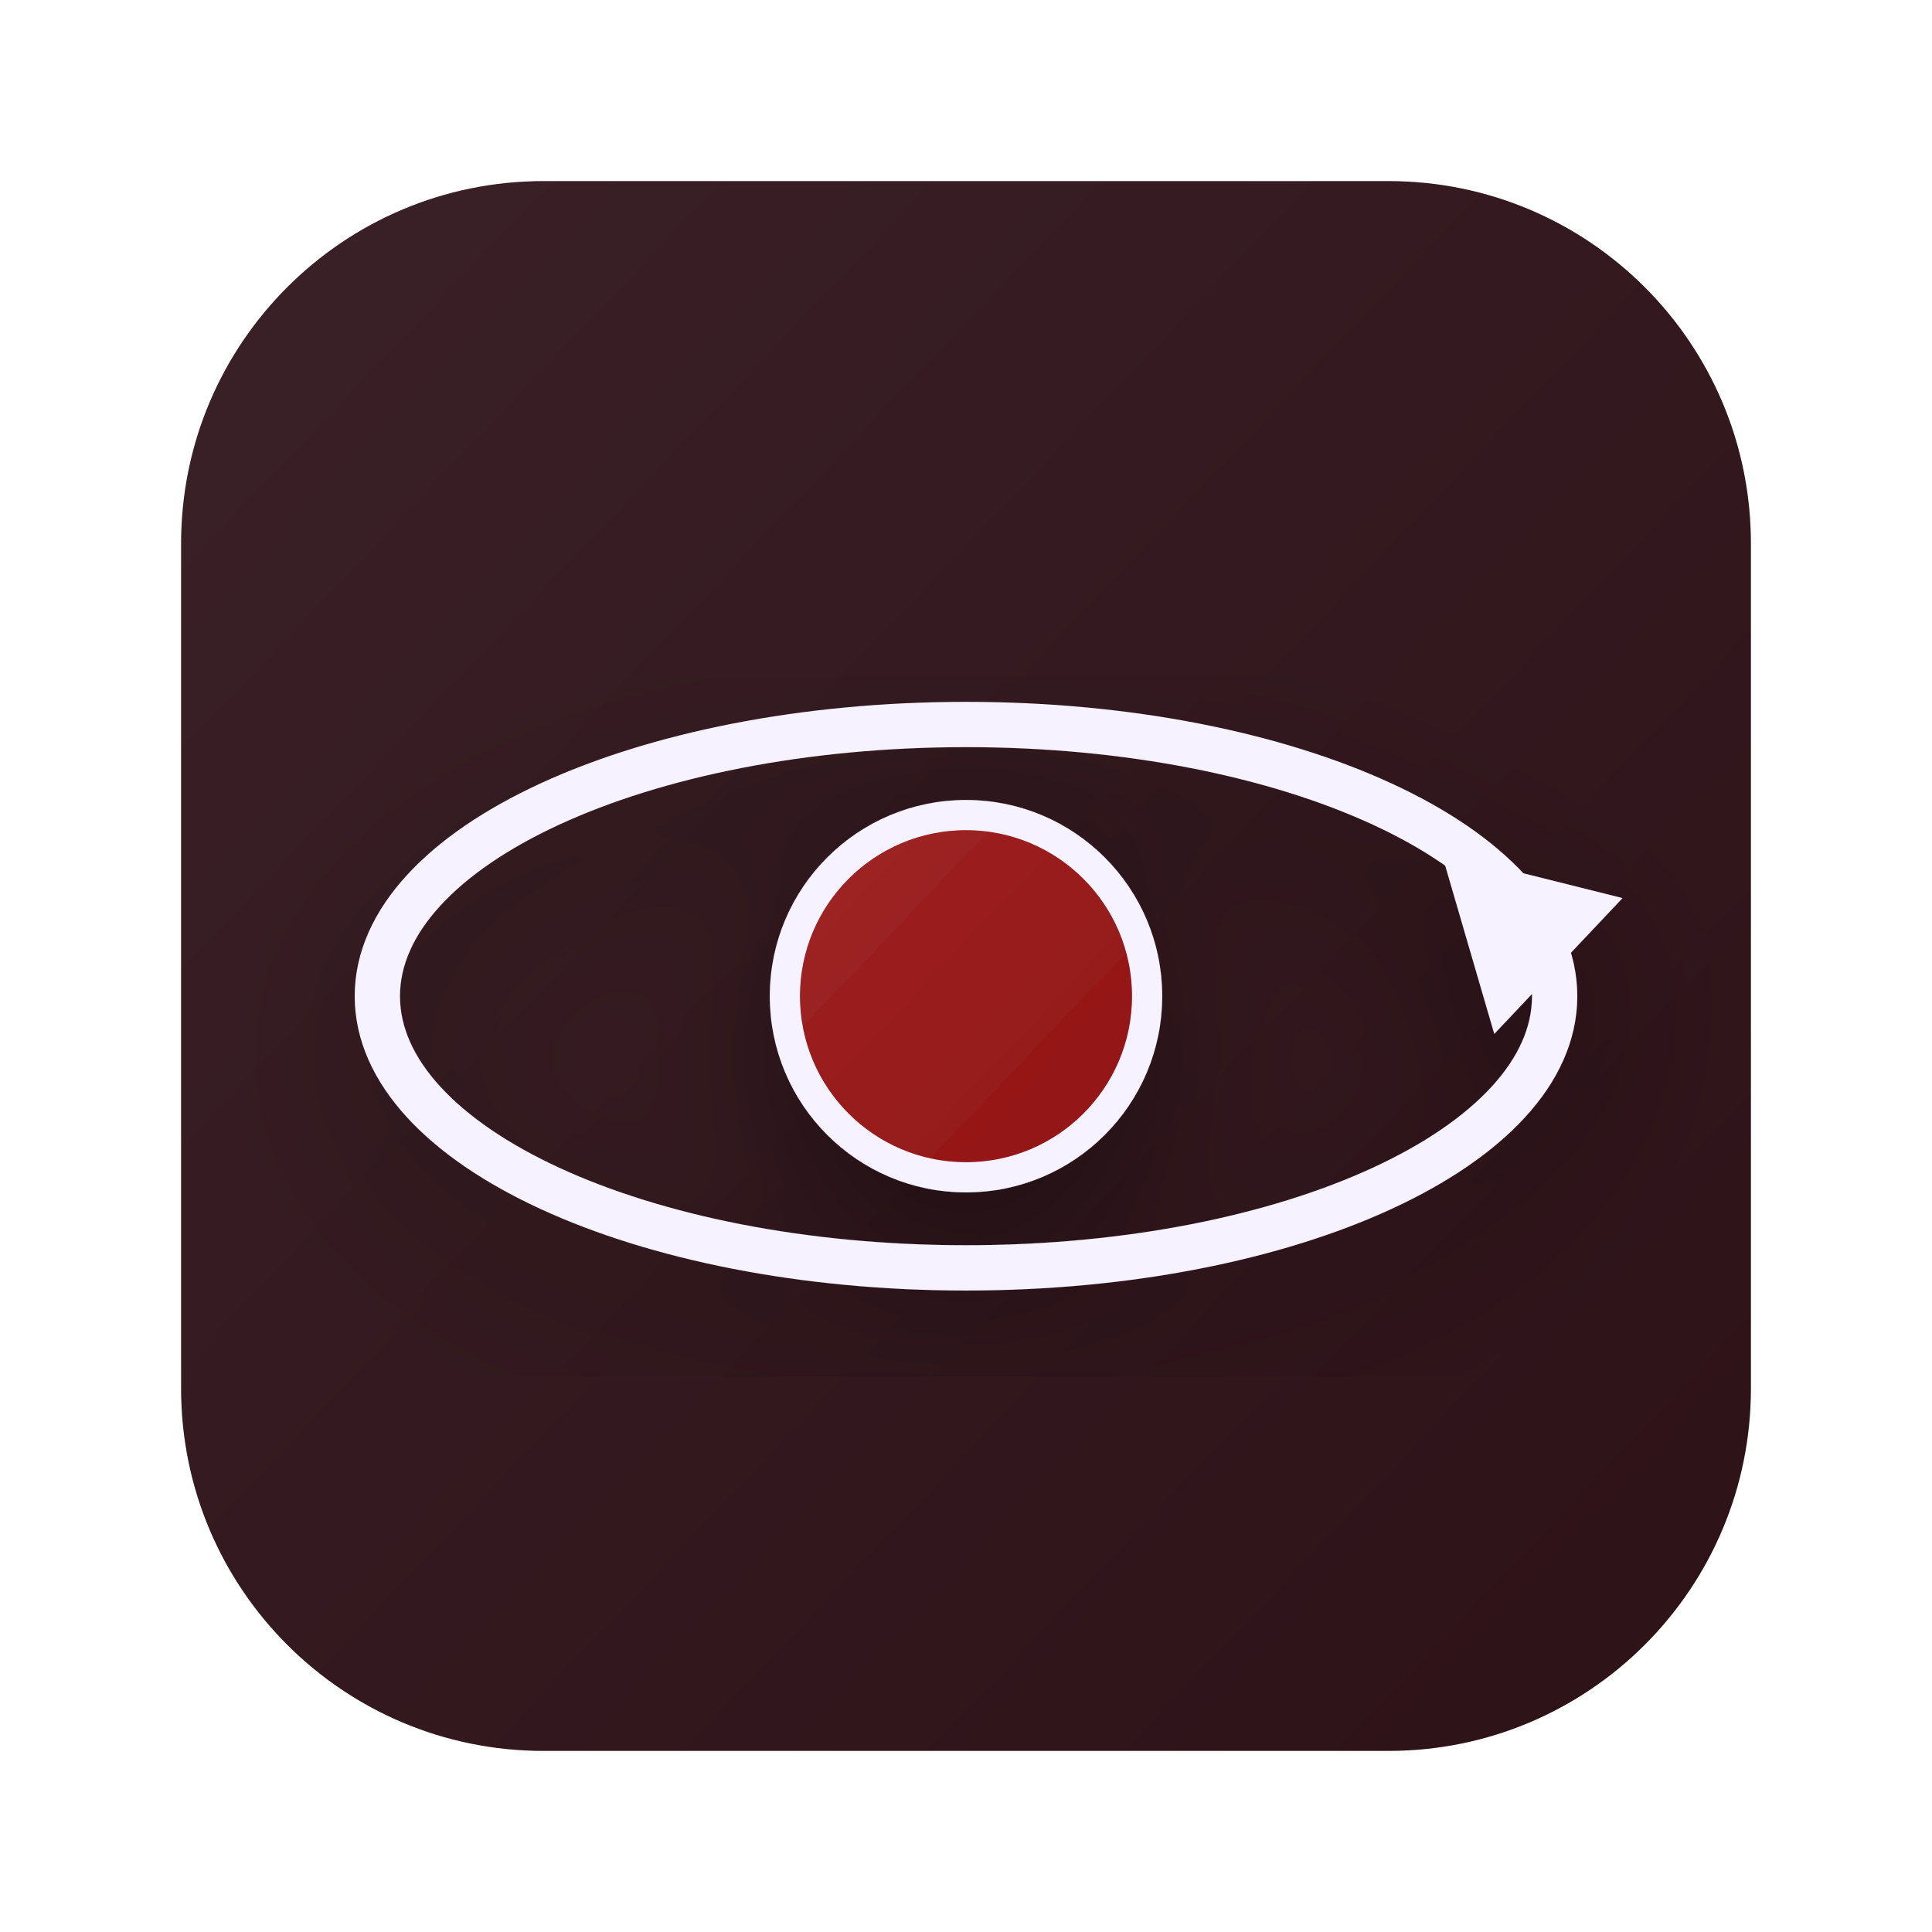
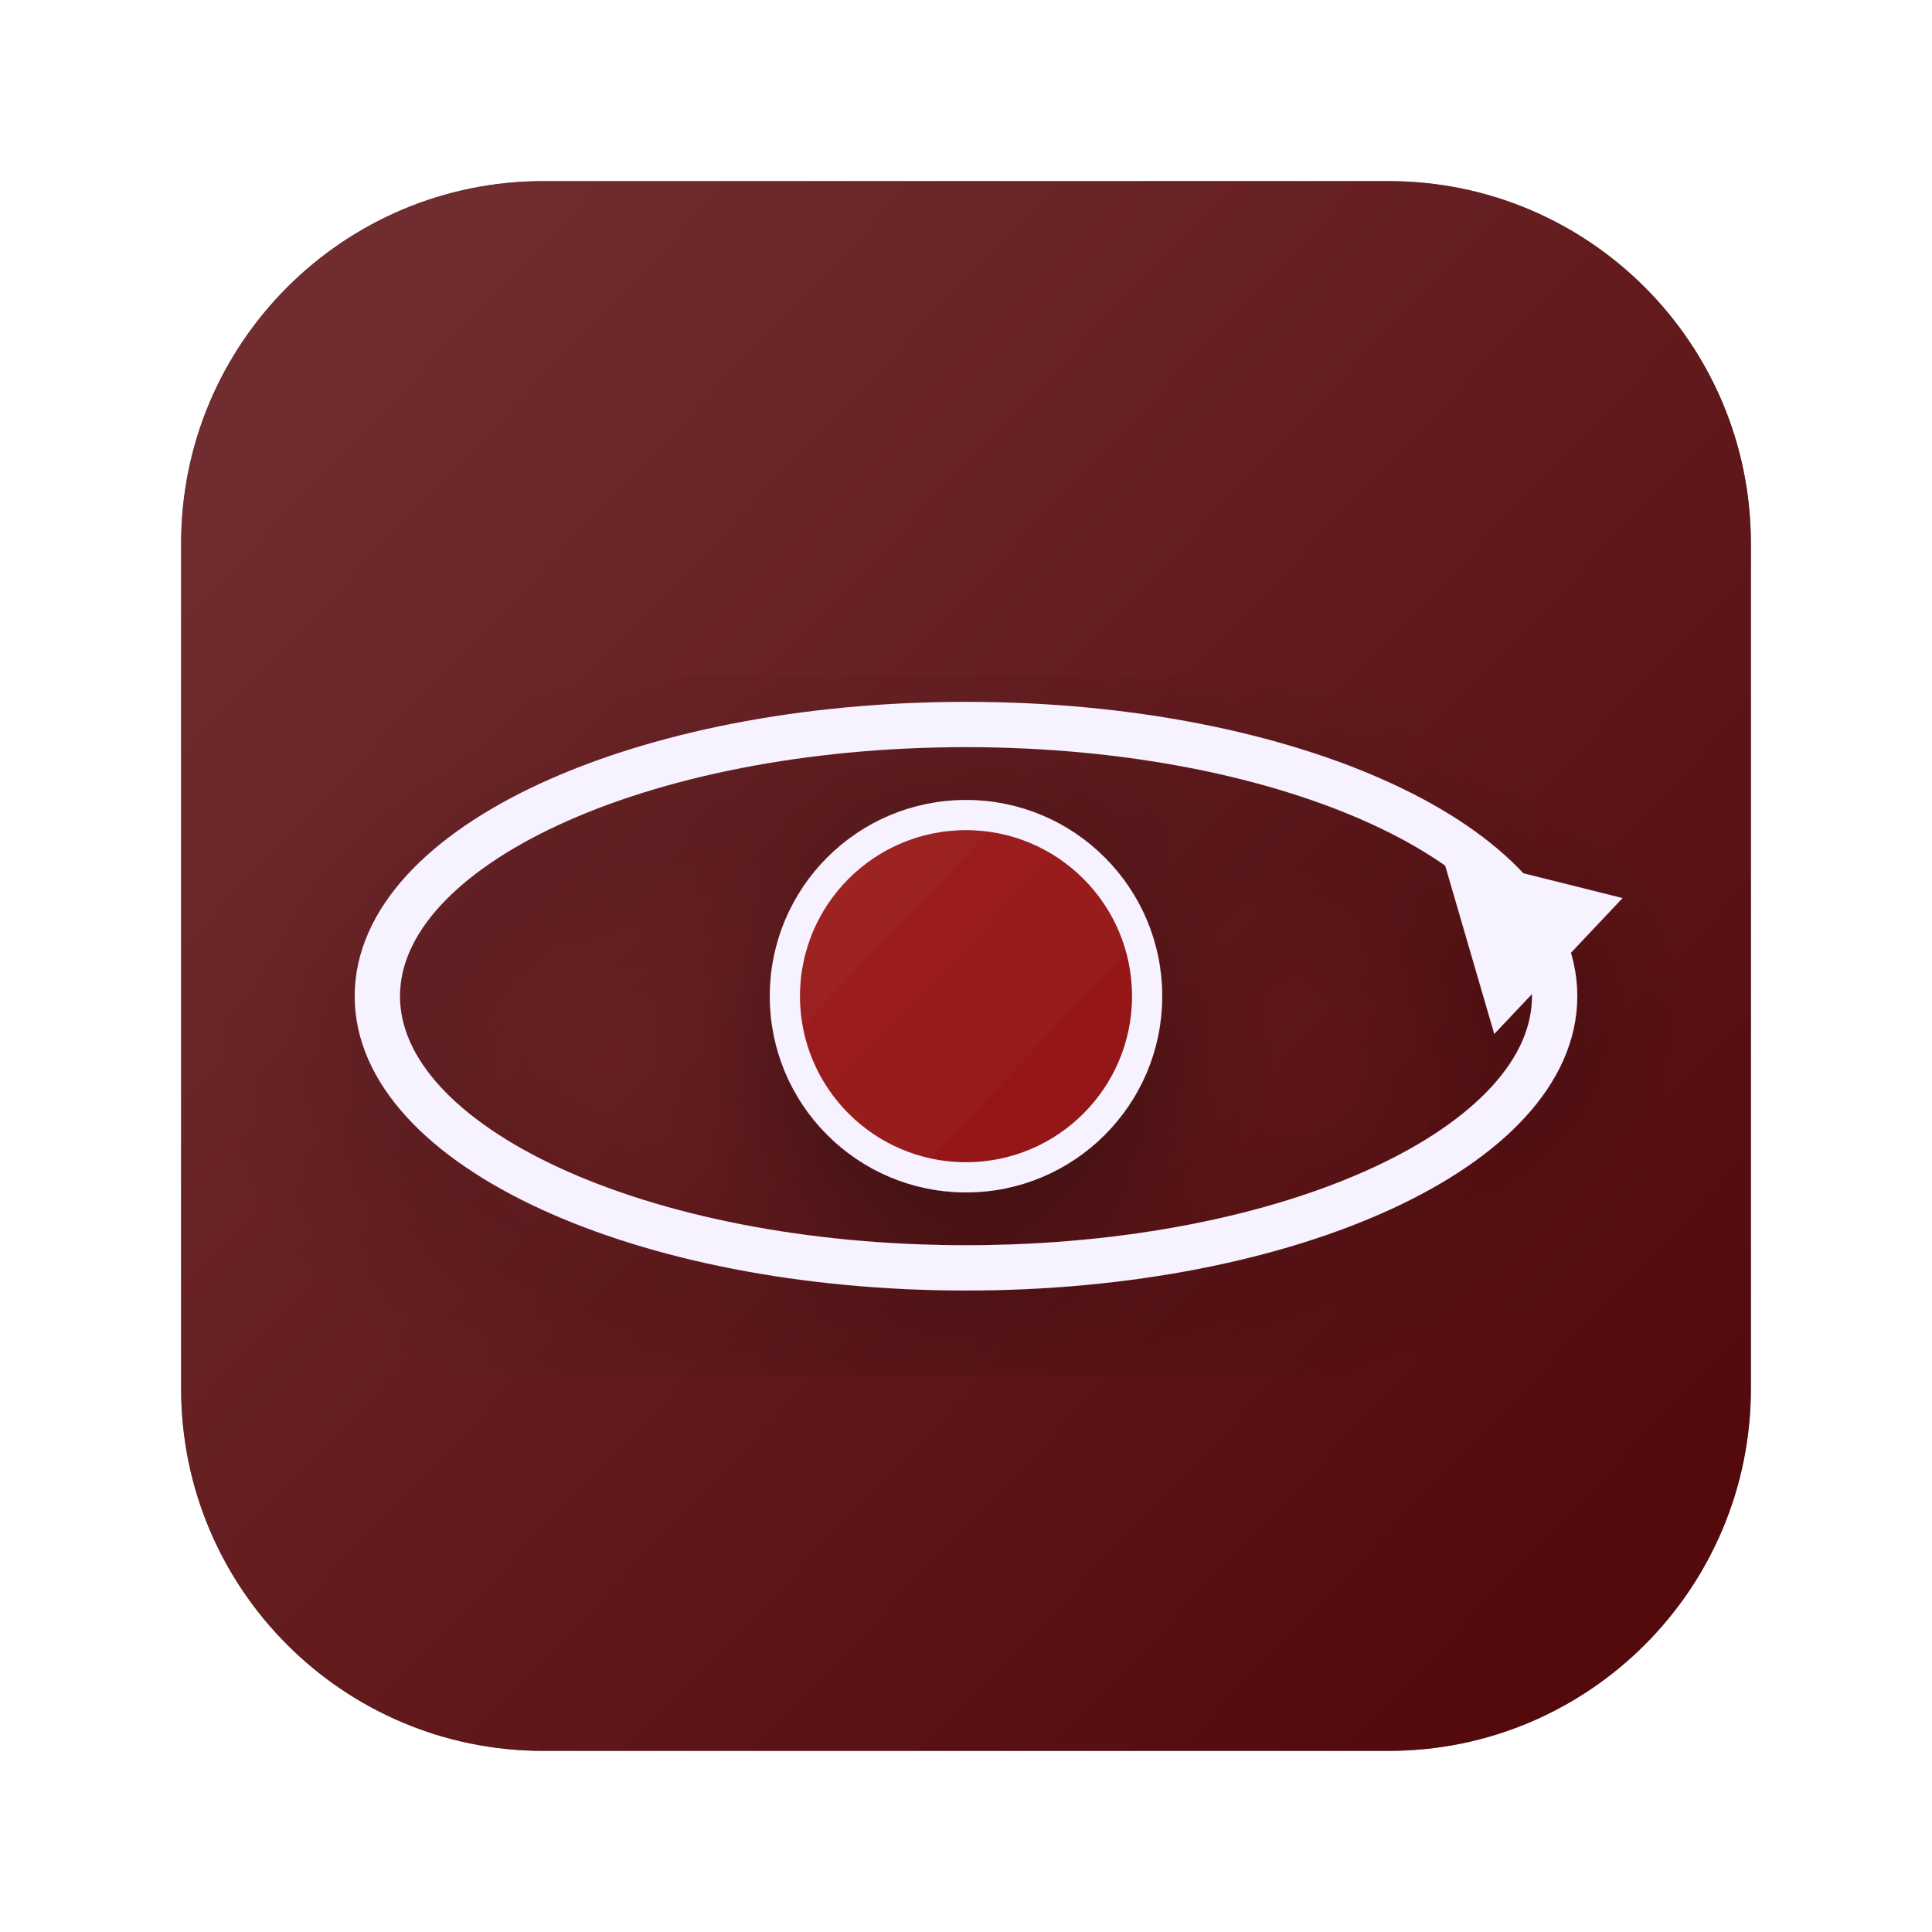
<svg xmlns="http://www.w3.org/2000/svg" viewBox="0 0 256 256" role="img" aria-labelledby="title desc">
  <defs>
    <linearGradient id="accent" x1="42" y1="48" x2="212" y2="210" gradientUnits="userSpaceOnUse">
      <stop stop-color="#b23a3a" />
      <stop offset="1" stop-color="#800000" />
    </linearGradient>
    <filter id="shadow" x="-20%" y="-20%" width="140%" height="140%">
      <feDropShadow dx="0" dy="8" stdDeviation="10" flood-color="#000000" flood-opacity="0.35" />
    </filter>
  </defs>
  <rect x="24" y="24" width="208" height="208" rx="48" fill="#171820" />
-   <rect x="24" y="24" width="208" height="208" rx="48" fill="url(#accent)" opacity="0.22" />
+   <rect x="24" y="24" width="208" height="208" rx="48" fill="url(#accent)" opacity="0.58" />
  <g filter="url(#shadow)">
    <ellipse cx="128" cy="132" rx="78" ry="36" fill="none" stroke="#f7f2ff" stroke-width="6" />
    <path d="M191 113l24 6-17 18z" fill="#f7f2ff" />
    <circle cx="128" cy="132" r="24" fill="url(#accent)" stroke="#f7f2ff" stroke-width="4" />
  </g>
</svg>
